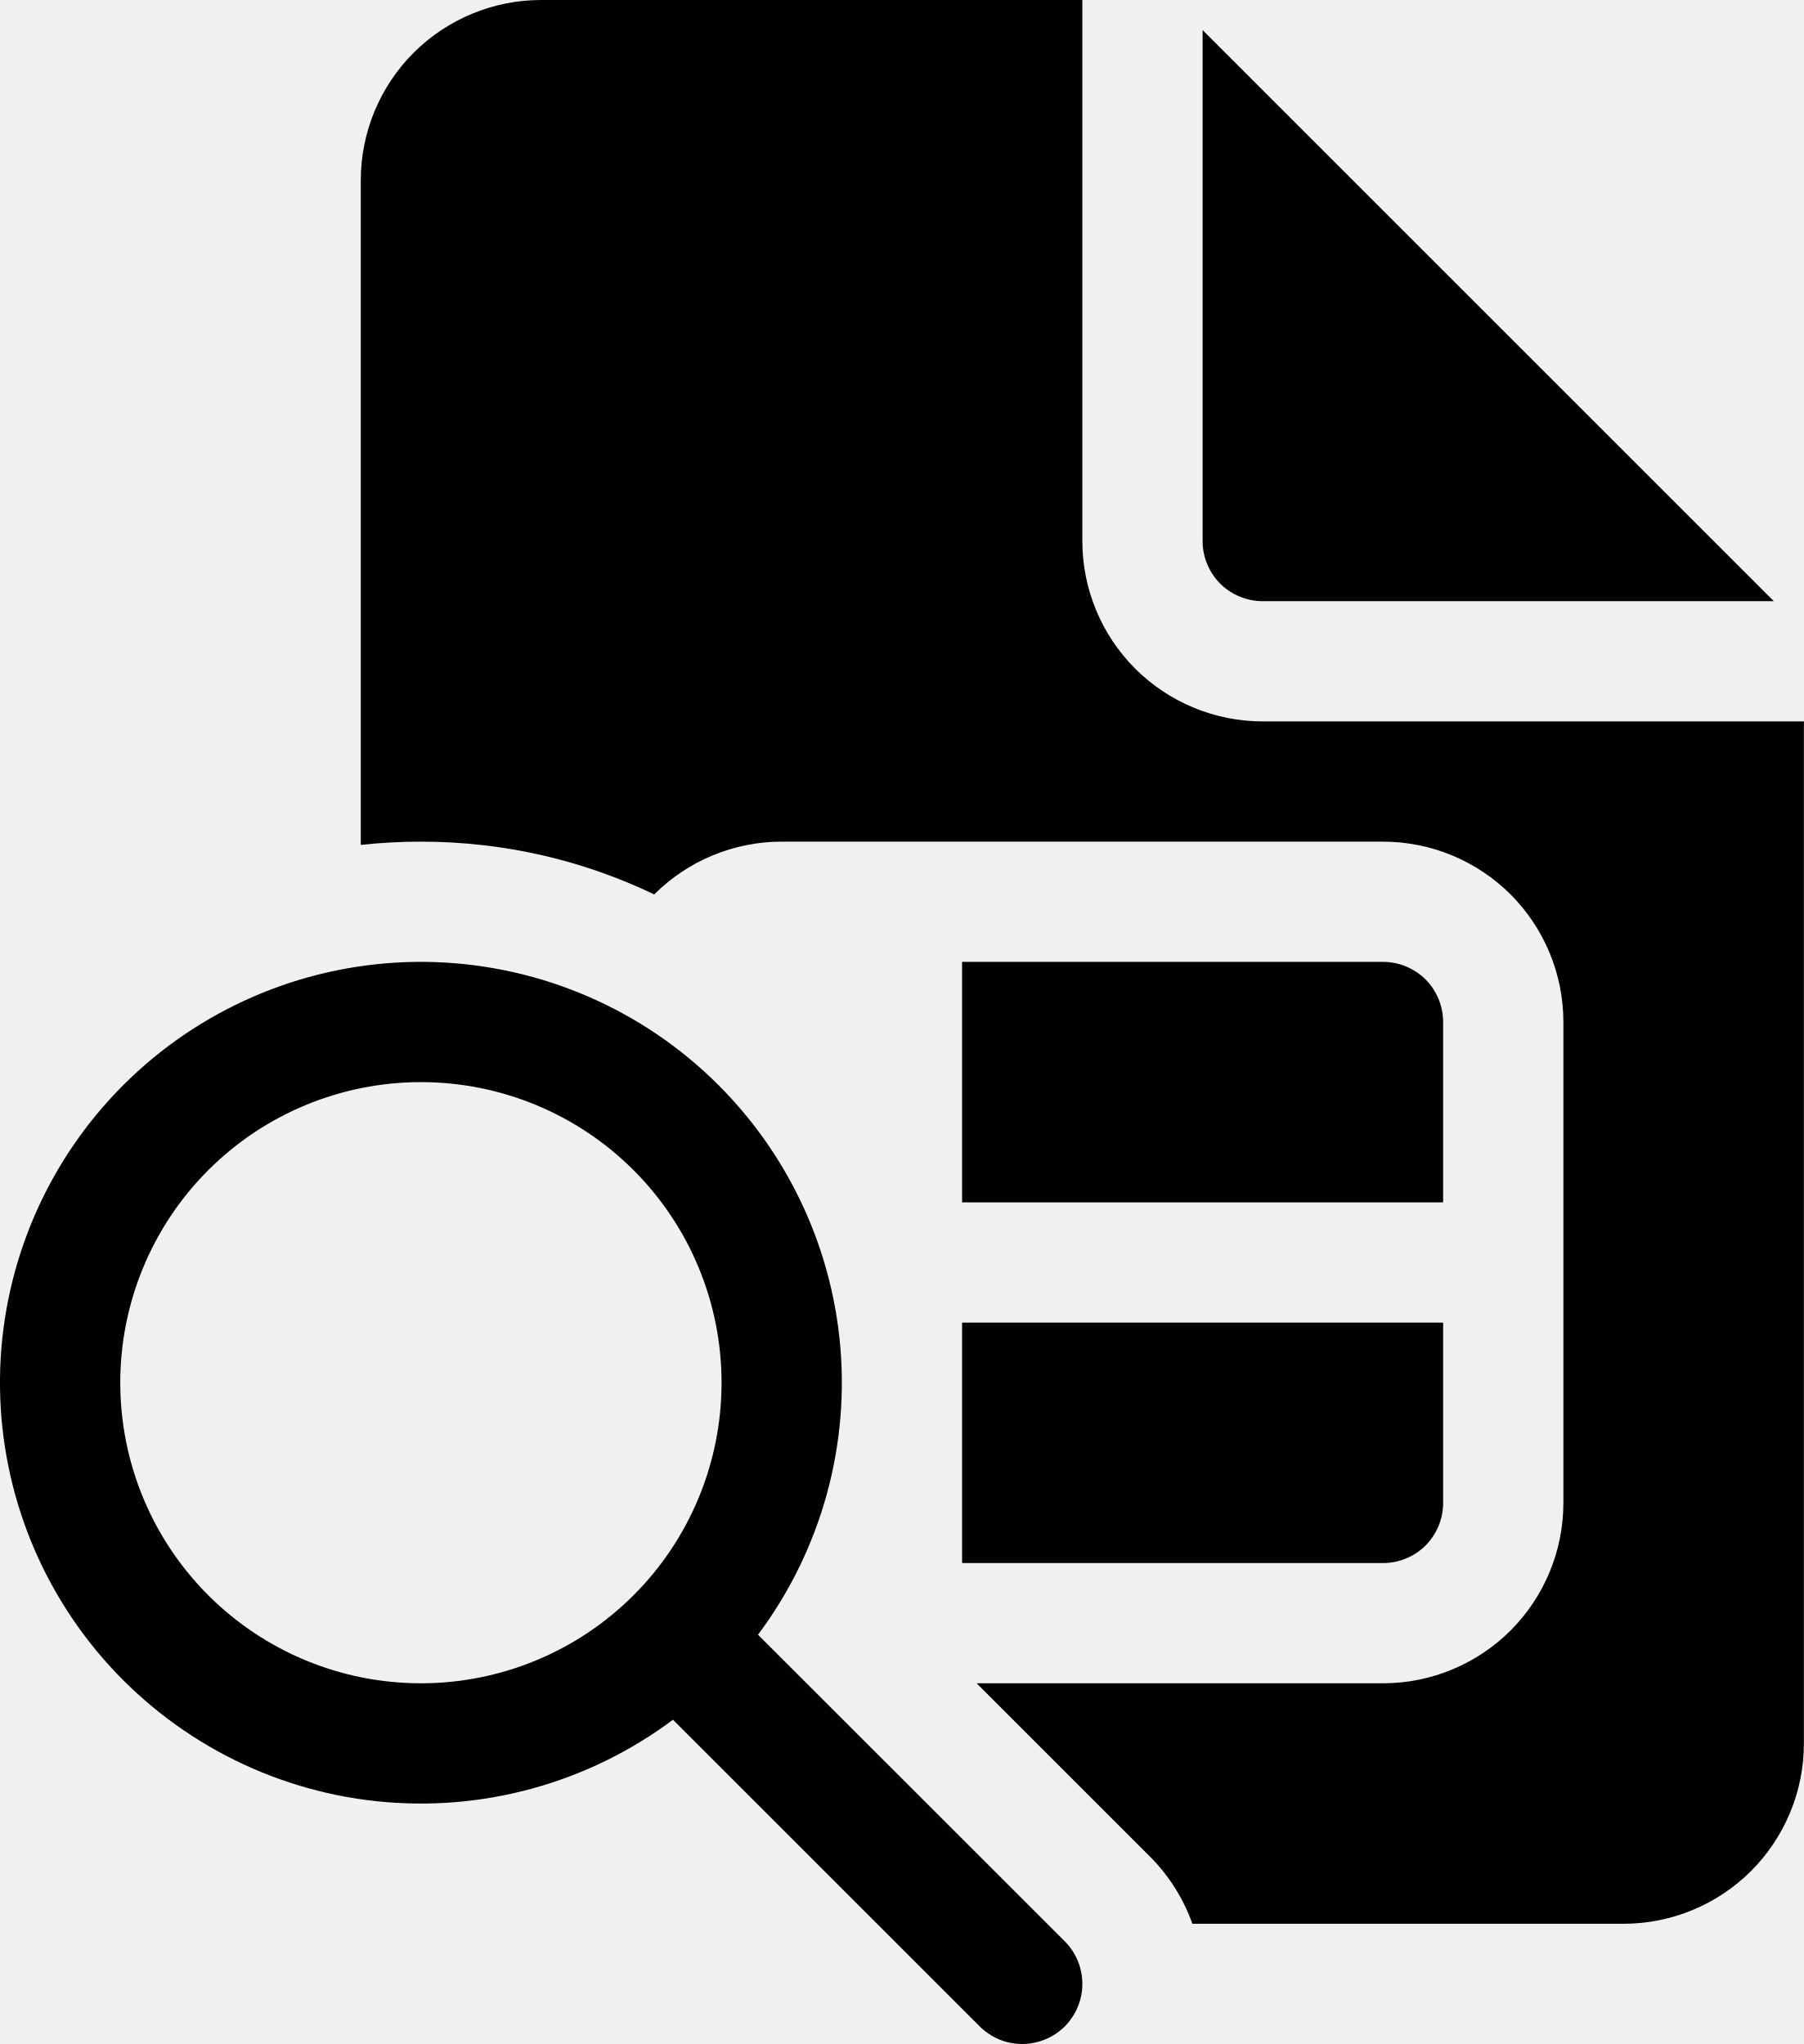
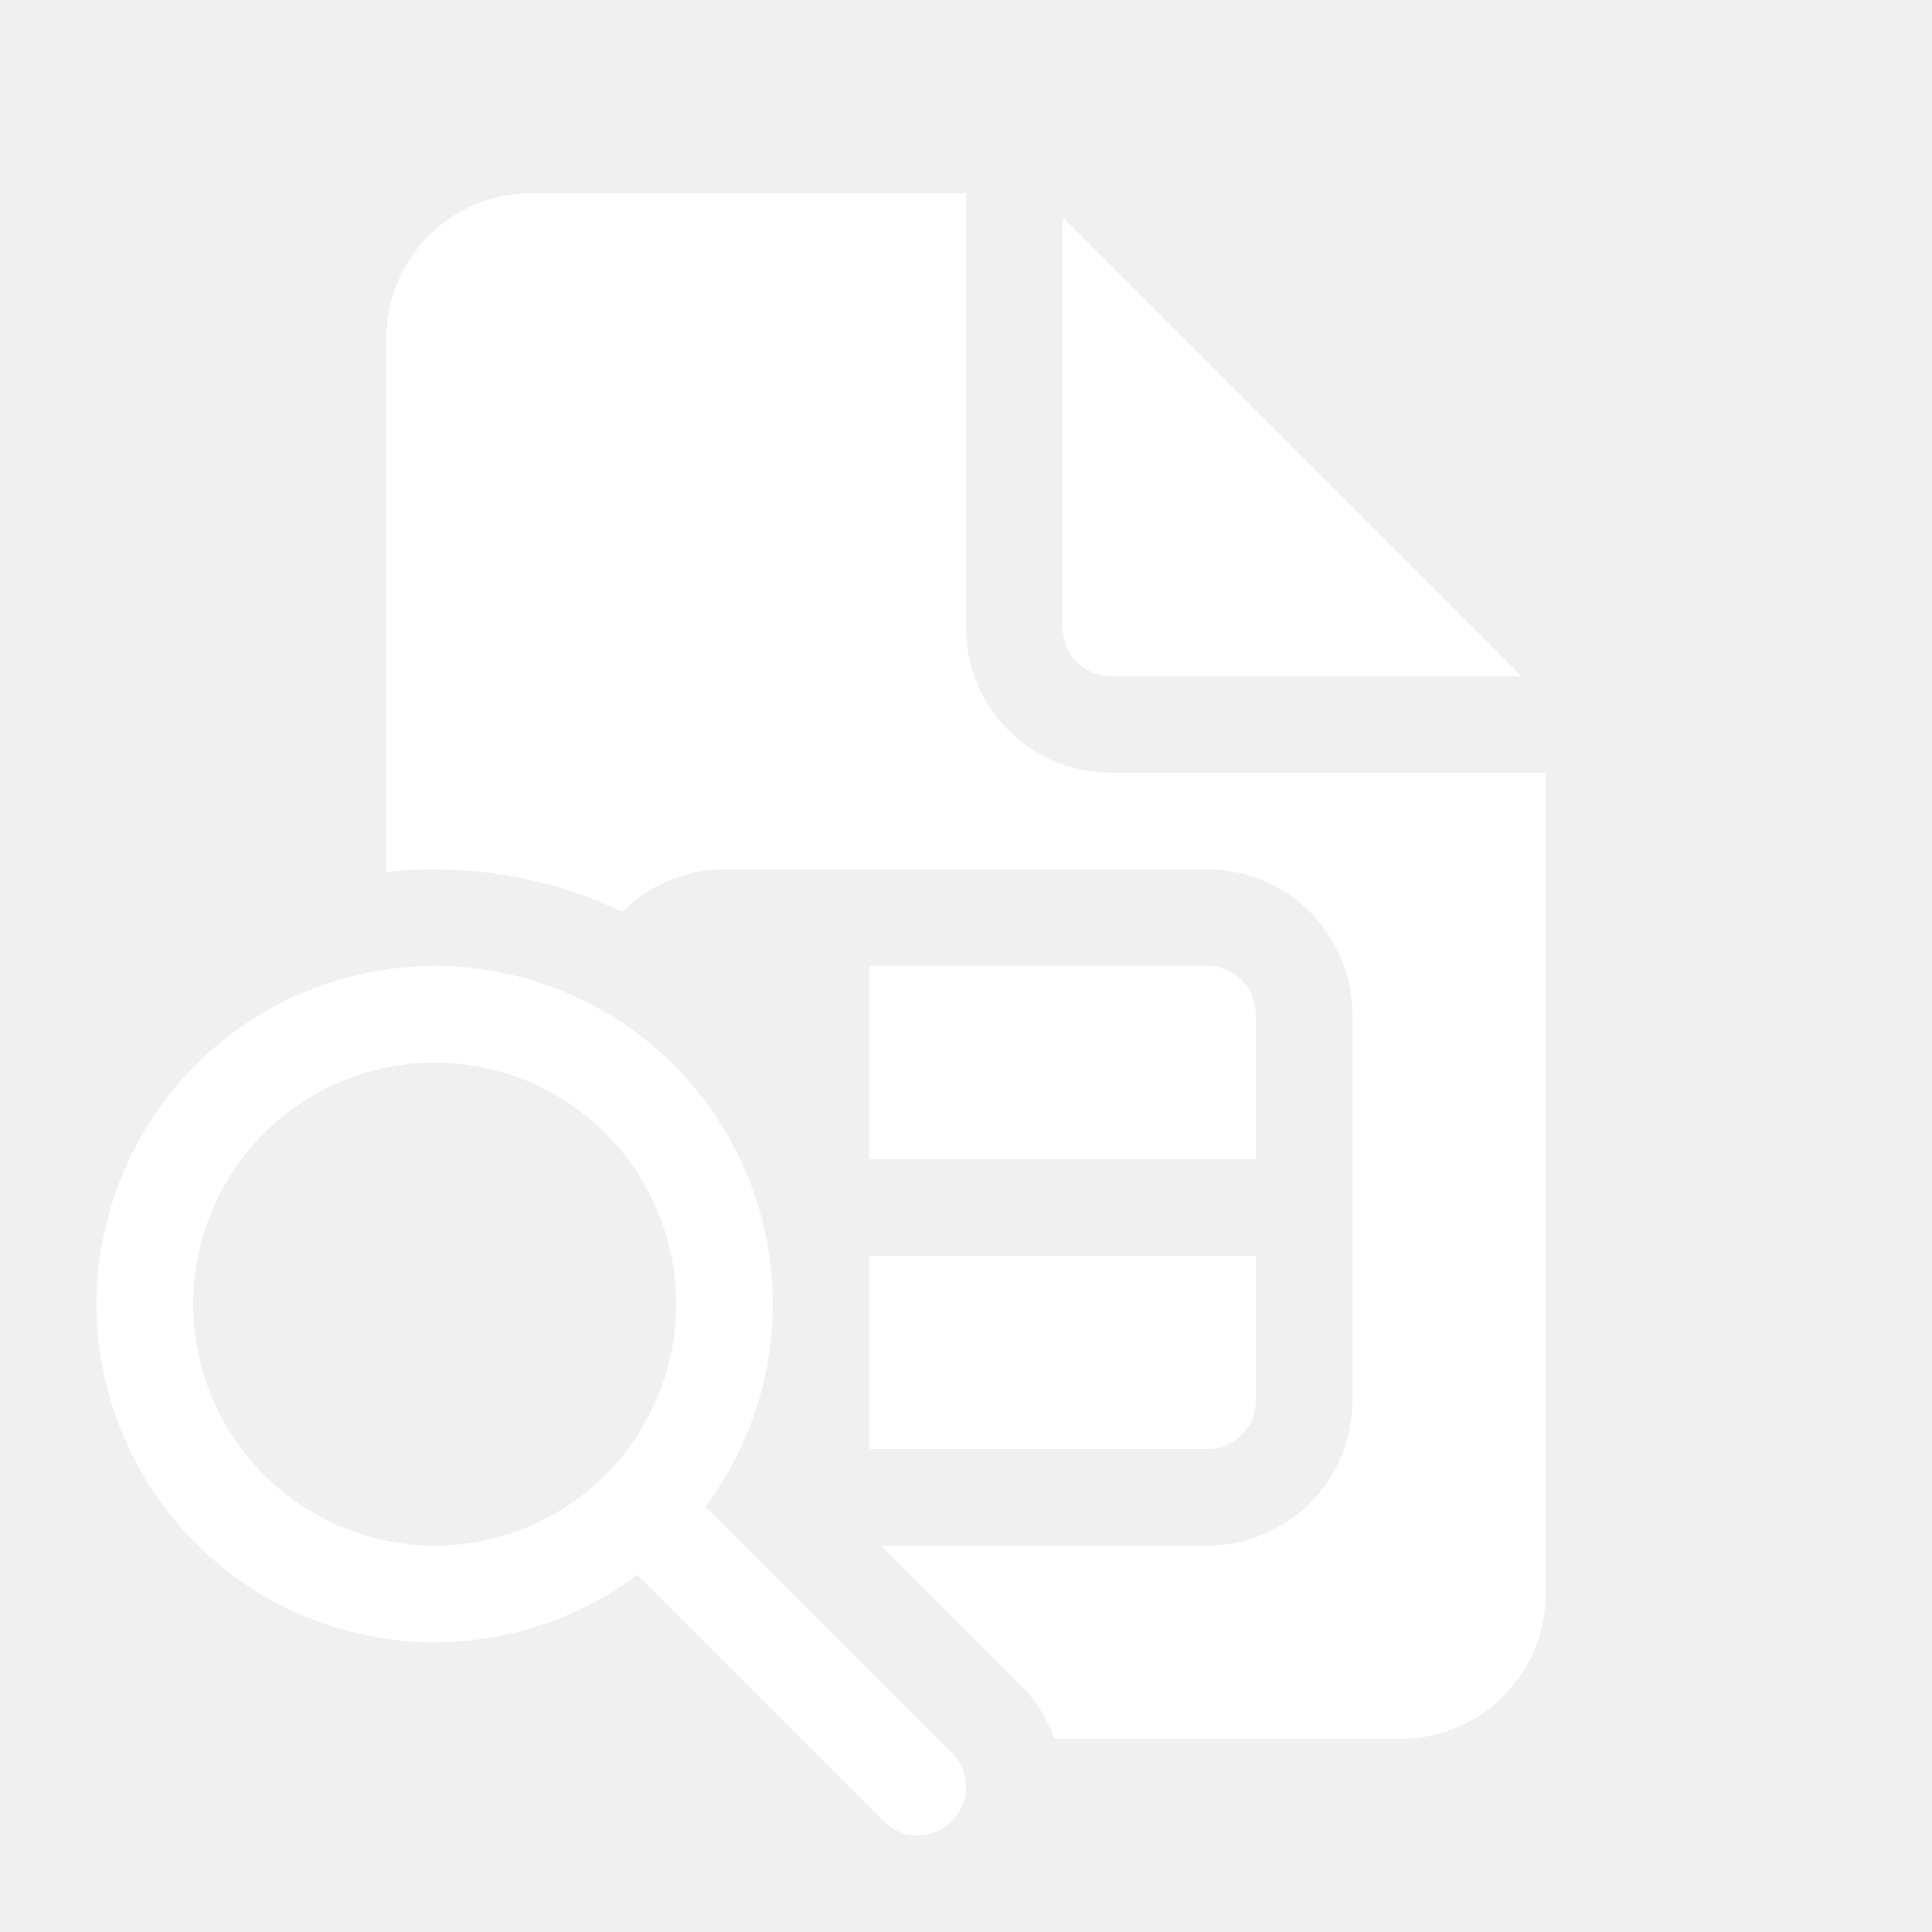
- <svg xmlns="http://www.w3.org/2000/svg" width="15" height="17" viewBox="0 0 15 17" fill="none">
-   <path d="M8 13H11.5C11.633 13 11.76 12.947 11.854 12.854C11.947 12.76 12 12.633 12 12.5V11H8V13ZM8.121 14L9.561 15.44C9.724 15.603 9.842 15.795 9.915 16H13.5C13.898 16 14.279 15.842 14.561 15.561C14.842 15.279 15 14.898 15 14.5V6H10.5C10.102 6 9.721 5.842 9.439 5.561C9.158 5.279 9 4.898 9 4.5V0H4.5C4.102 0 3.721 0.158 3.439 0.439C3.158 0.721 3 1.102 3 1.5V7.027C3.164 7.009 3.331 7 3.5 7C4.195 7 4.853 7.157 5.44 7.439C5.721 7.158 6.102 7 6.5 7H11.5C11.898 7 12.279 7.158 12.561 7.439C12.842 7.721 13 8.102 13 8.5V12.5C13 12.898 12.842 13.279 12.561 13.561C12.279 13.842 11.898 14 11.5 14H8.121ZM12 10V8.5C12 8.367 11.947 8.24 11.854 8.146C11.76 8.053 11.633 8 11.5 8H8V10H12ZM10 0.25V4.5C10 4.633 10.053 4.76 10.146 4.854C10.24 4.947 10.367 5 10.5 5H14.75L10 0.25ZM6.303 13.596C6.833 12.887 7.075 12.004 6.98 11.124C6.885 10.245 6.46 9.434 5.791 8.854C5.122 8.275 4.259 7.971 3.375 8.002C2.49 8.034 1.651 8.399 1.025 9.025C0.399 9.651 0.034 10.49 0.002 11.375C-0.029 12.259 0.275 13.122 0.854 13.791C1.434 14.46 2.245 14.885 3.124 14.98C4.004 15.075 4.887 14.833 5.596 14.303L8.146 16.853C8.192 16.899 8.248 16.936 8.308 16.962C8.369 16.987 8.434 17 8.5 17C8.565 17 8.63 16.987 8.691 16.962C8.752 16.937 8.807 16.9 8.854 16.854C8.9 16.807 8.937 16.752 8.962 16.691C8.987 16.631 9 16.566 9 16.5C9 16.434 8.987 16.369 8.962 16.308C8.937 16.248 8.9 16.192 8.854 16.146L6.303 13.596ZM6 11.5C6 12.163 5.737 12.799 5.268 13.268C4.799 13.737 4.163 14 3.5 14C2.837 14 2.201 13.737 1.732 13.268C1.263 12.799 1 12.163 1 11.5C1 10.837 1.263 10.201 1.732 9.732C2.201 9.263 2.837 9 3.5 9C4.163 9 4.799 9.263 5.268 9.732C5.737 10.201 6 10.837 6 11.5Z" fill="black" />
+ <svg xmlns="http://www.w3.org/2000/svg" width="20" height="20" viewBox="0 0 20 20" fill="none">
+   <path d="M9 15H12.5C12.633 15 12.76 14.947 12.854 14.854C12.947 14.76 13 14.633 13 14.5V13H9V15ZM9.121 16L10.561 17.44C10.724 17.603 10.842 17.795 10.915 18H14.5C14.898 18 15.279 17.842 15.561 17.561C15.842 17.279 16 16.898 16 16.5V8H11.5C11.102 8 10.721 7.842 10.439 7.561C10.158 7.279 10 6.898 10 6.5V2H5.5C5.102 2 4.721 2.158 4.439 2.439C4.158 2.721 4 3.102 4 3.5V9.027C4.164 9.009 4.331 9 4.5 9C5.195 9 5.853 9.157 6.44 9.439C6.721 9.158 7.102 9 7.5 9H12.5C12.898 9 13.279 9.158 13.561 9.439C13.842 9.721 14 10.102 14 10.5V14.5C14 14.898 13.842 15.279 13.561 15.561C13.279 15.842 12.898 16 12.5 16H9.121ZM13 12V10.5C13 10.367 12.947 10.24 12.854 10.146C12.76 10.053 12.633 10 12.5 10H9V12H13ZM11 2.25V6.5C11 6.633 11.053 6.76 11.146 6.854C11.24 6.947 11.367 7 11.5 7H15.75L11 2.25ZM7.303 15.596C7.833 14.887 8.075 14.004 7.98 13.124C7.885 12.245 7.46 11.434 6.791 10.854C6.122 10.275 5.259 9.971 4.375 10.002C3.49 10.034 2.651 10.399 2.025 11.025C1.399 11.651 1.034 12.49 1.002 13.375C0.971 14.259 1.275 15.122 1.854 15.791C2.434 16.46 3.245 16.885 4.125 16.98C5.004 17.075 5.887 16.833 6.596 16.303L9.146 18.853C9.192 18.899 9.248 18.936 9.308 18.962C9.369 18.987 9.434 19 9.5 19C9.565 19 9.63 18.987 9.691 18.962C9.752 18.937 9.807 18.9 9.854 18.854C9.9 18.807 9.937 18.752 9.962 18.691C9.987 18.631 10 18.566 10 18.5C10 18.434 9.987 18.369 9.962 18.308C9.937 18.248 9.9 18.192 9.854 18.146L7.303 15.596ZM7 13.5C7 14.163 6.737 14.799 6.268 15.268C5.799 15.737 5.163 16 4.5 16C3.837 16 3.201 15.737 2.732 15.268C2.263 14.799 2 14.163 2 13.5C2 12.837 2.263 12.201 2.732 11.732C3.201 11.263 3.837 11 4.5 11C5.163 11 5.799 11.263 6.268 11.732C6.737 12.201 7 12.837 7 13.5Z" fill="white" />
</svg>
